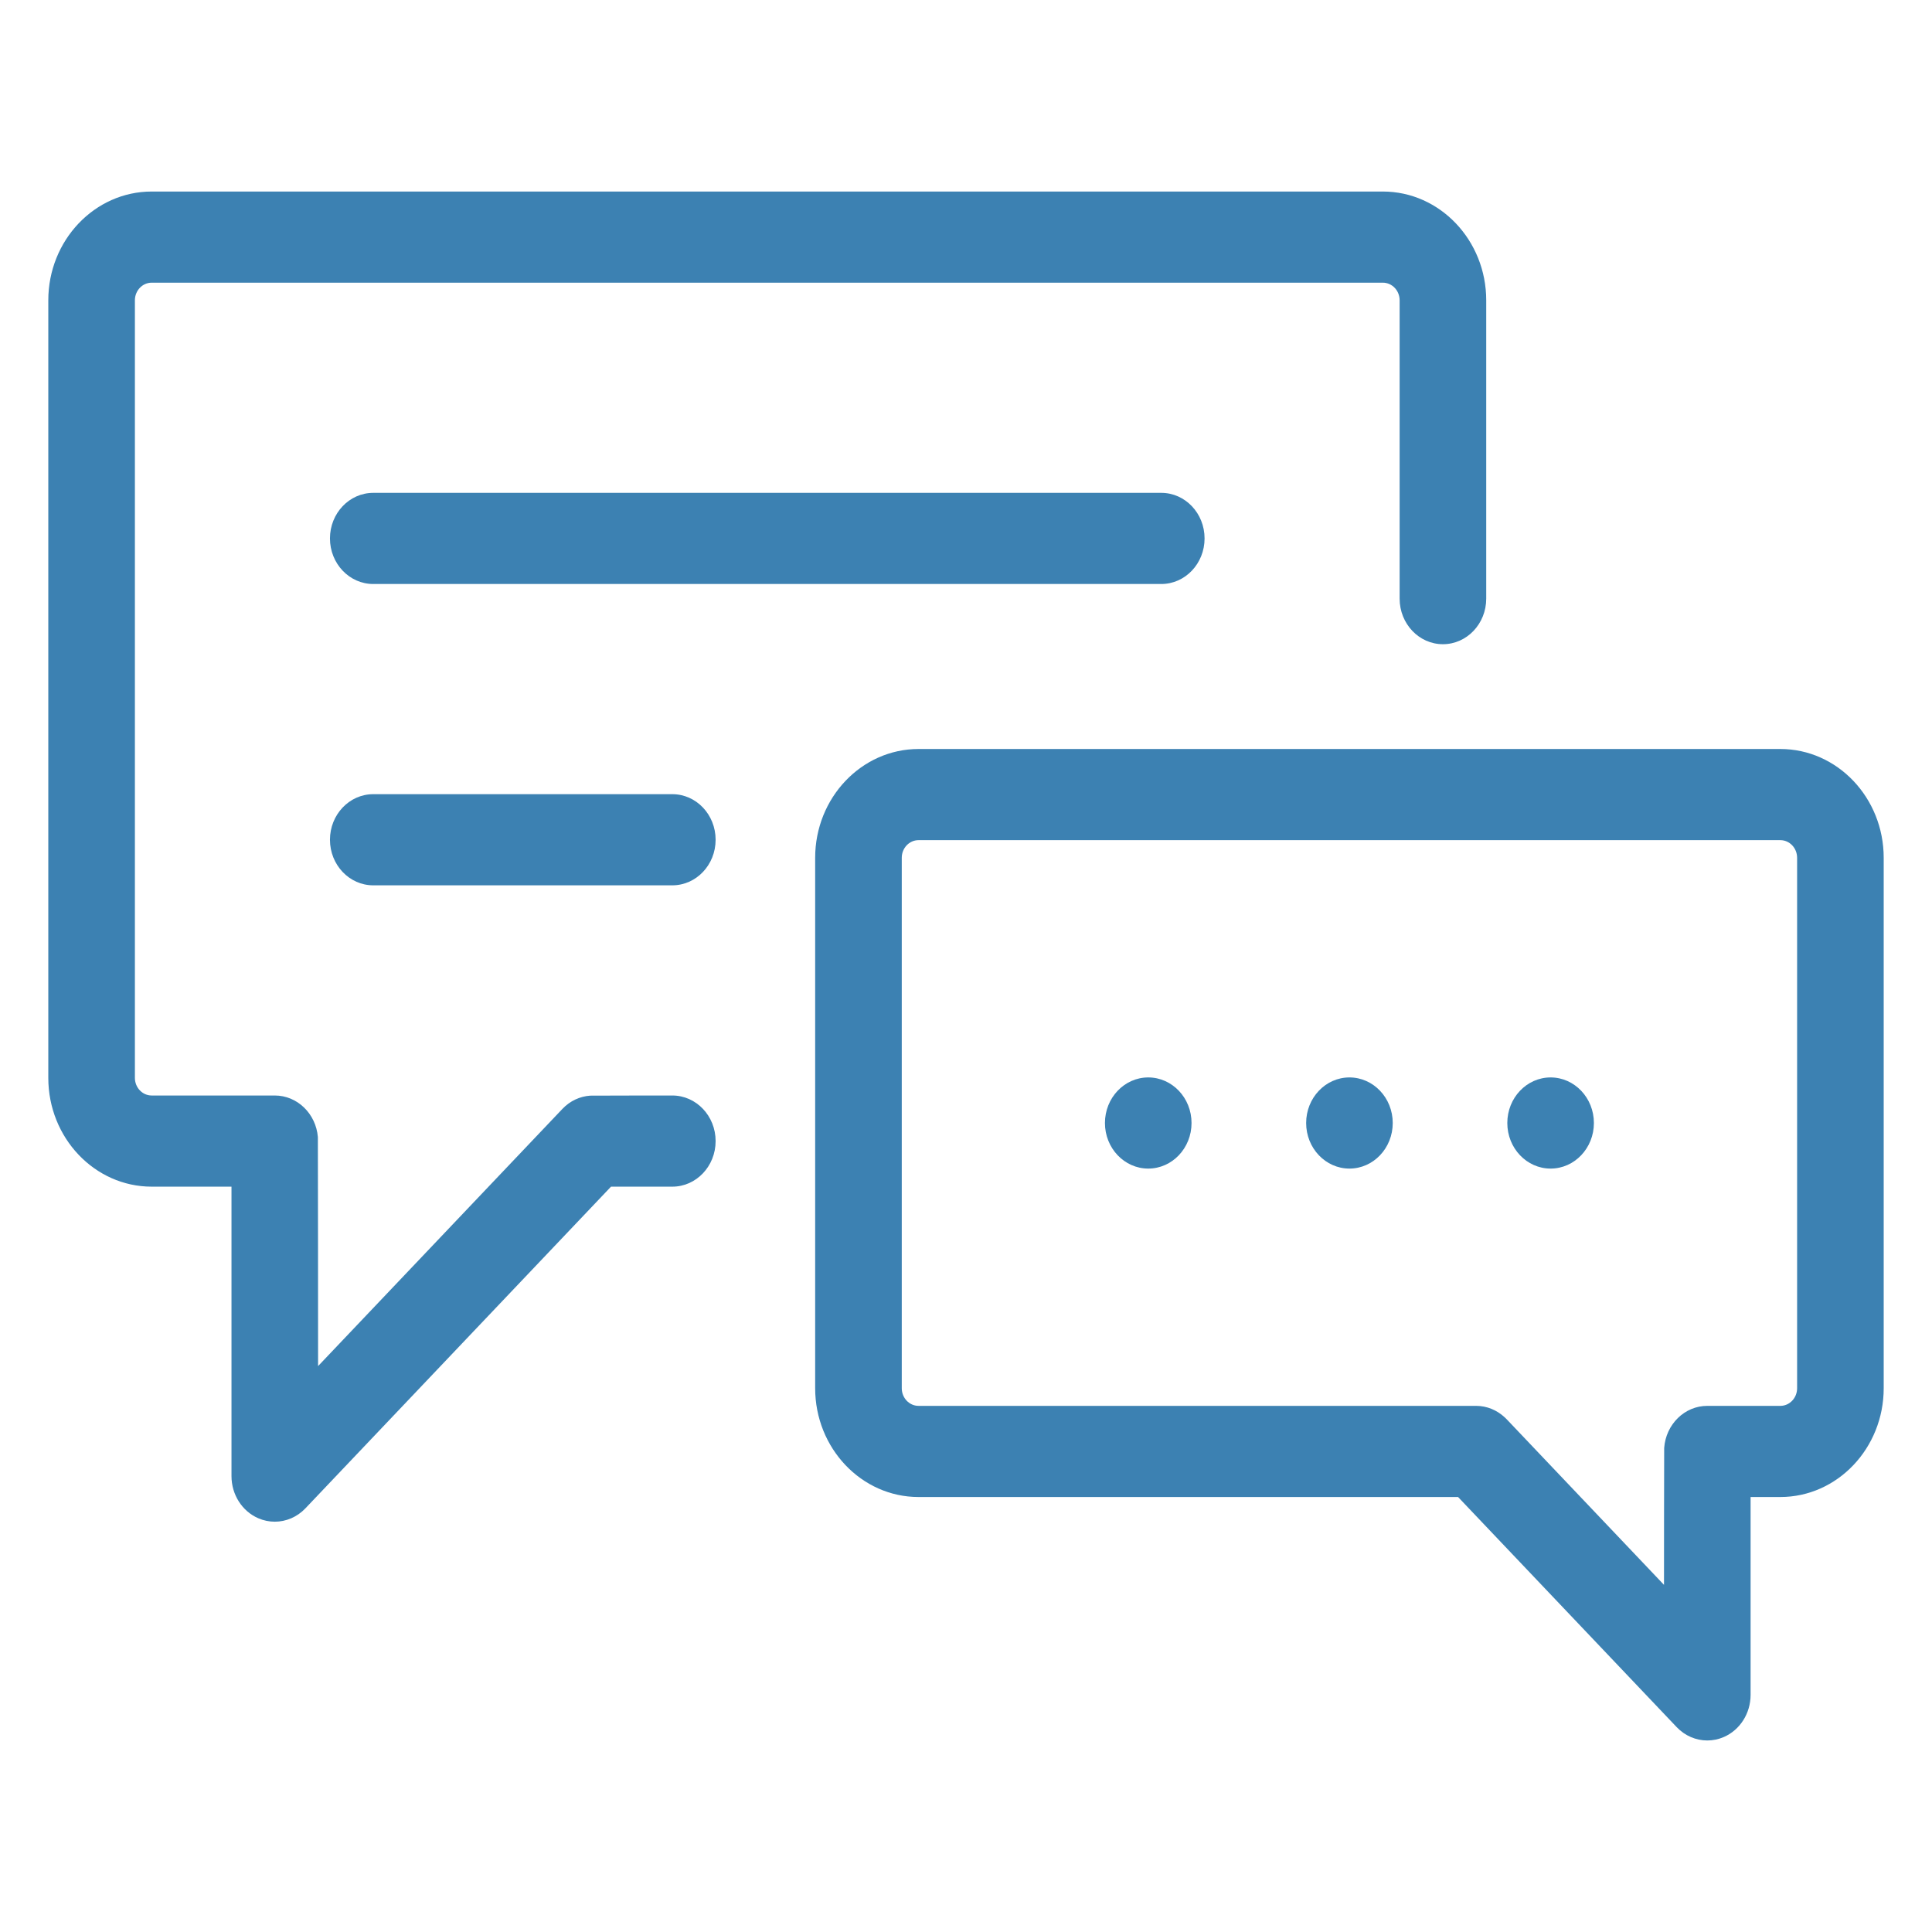
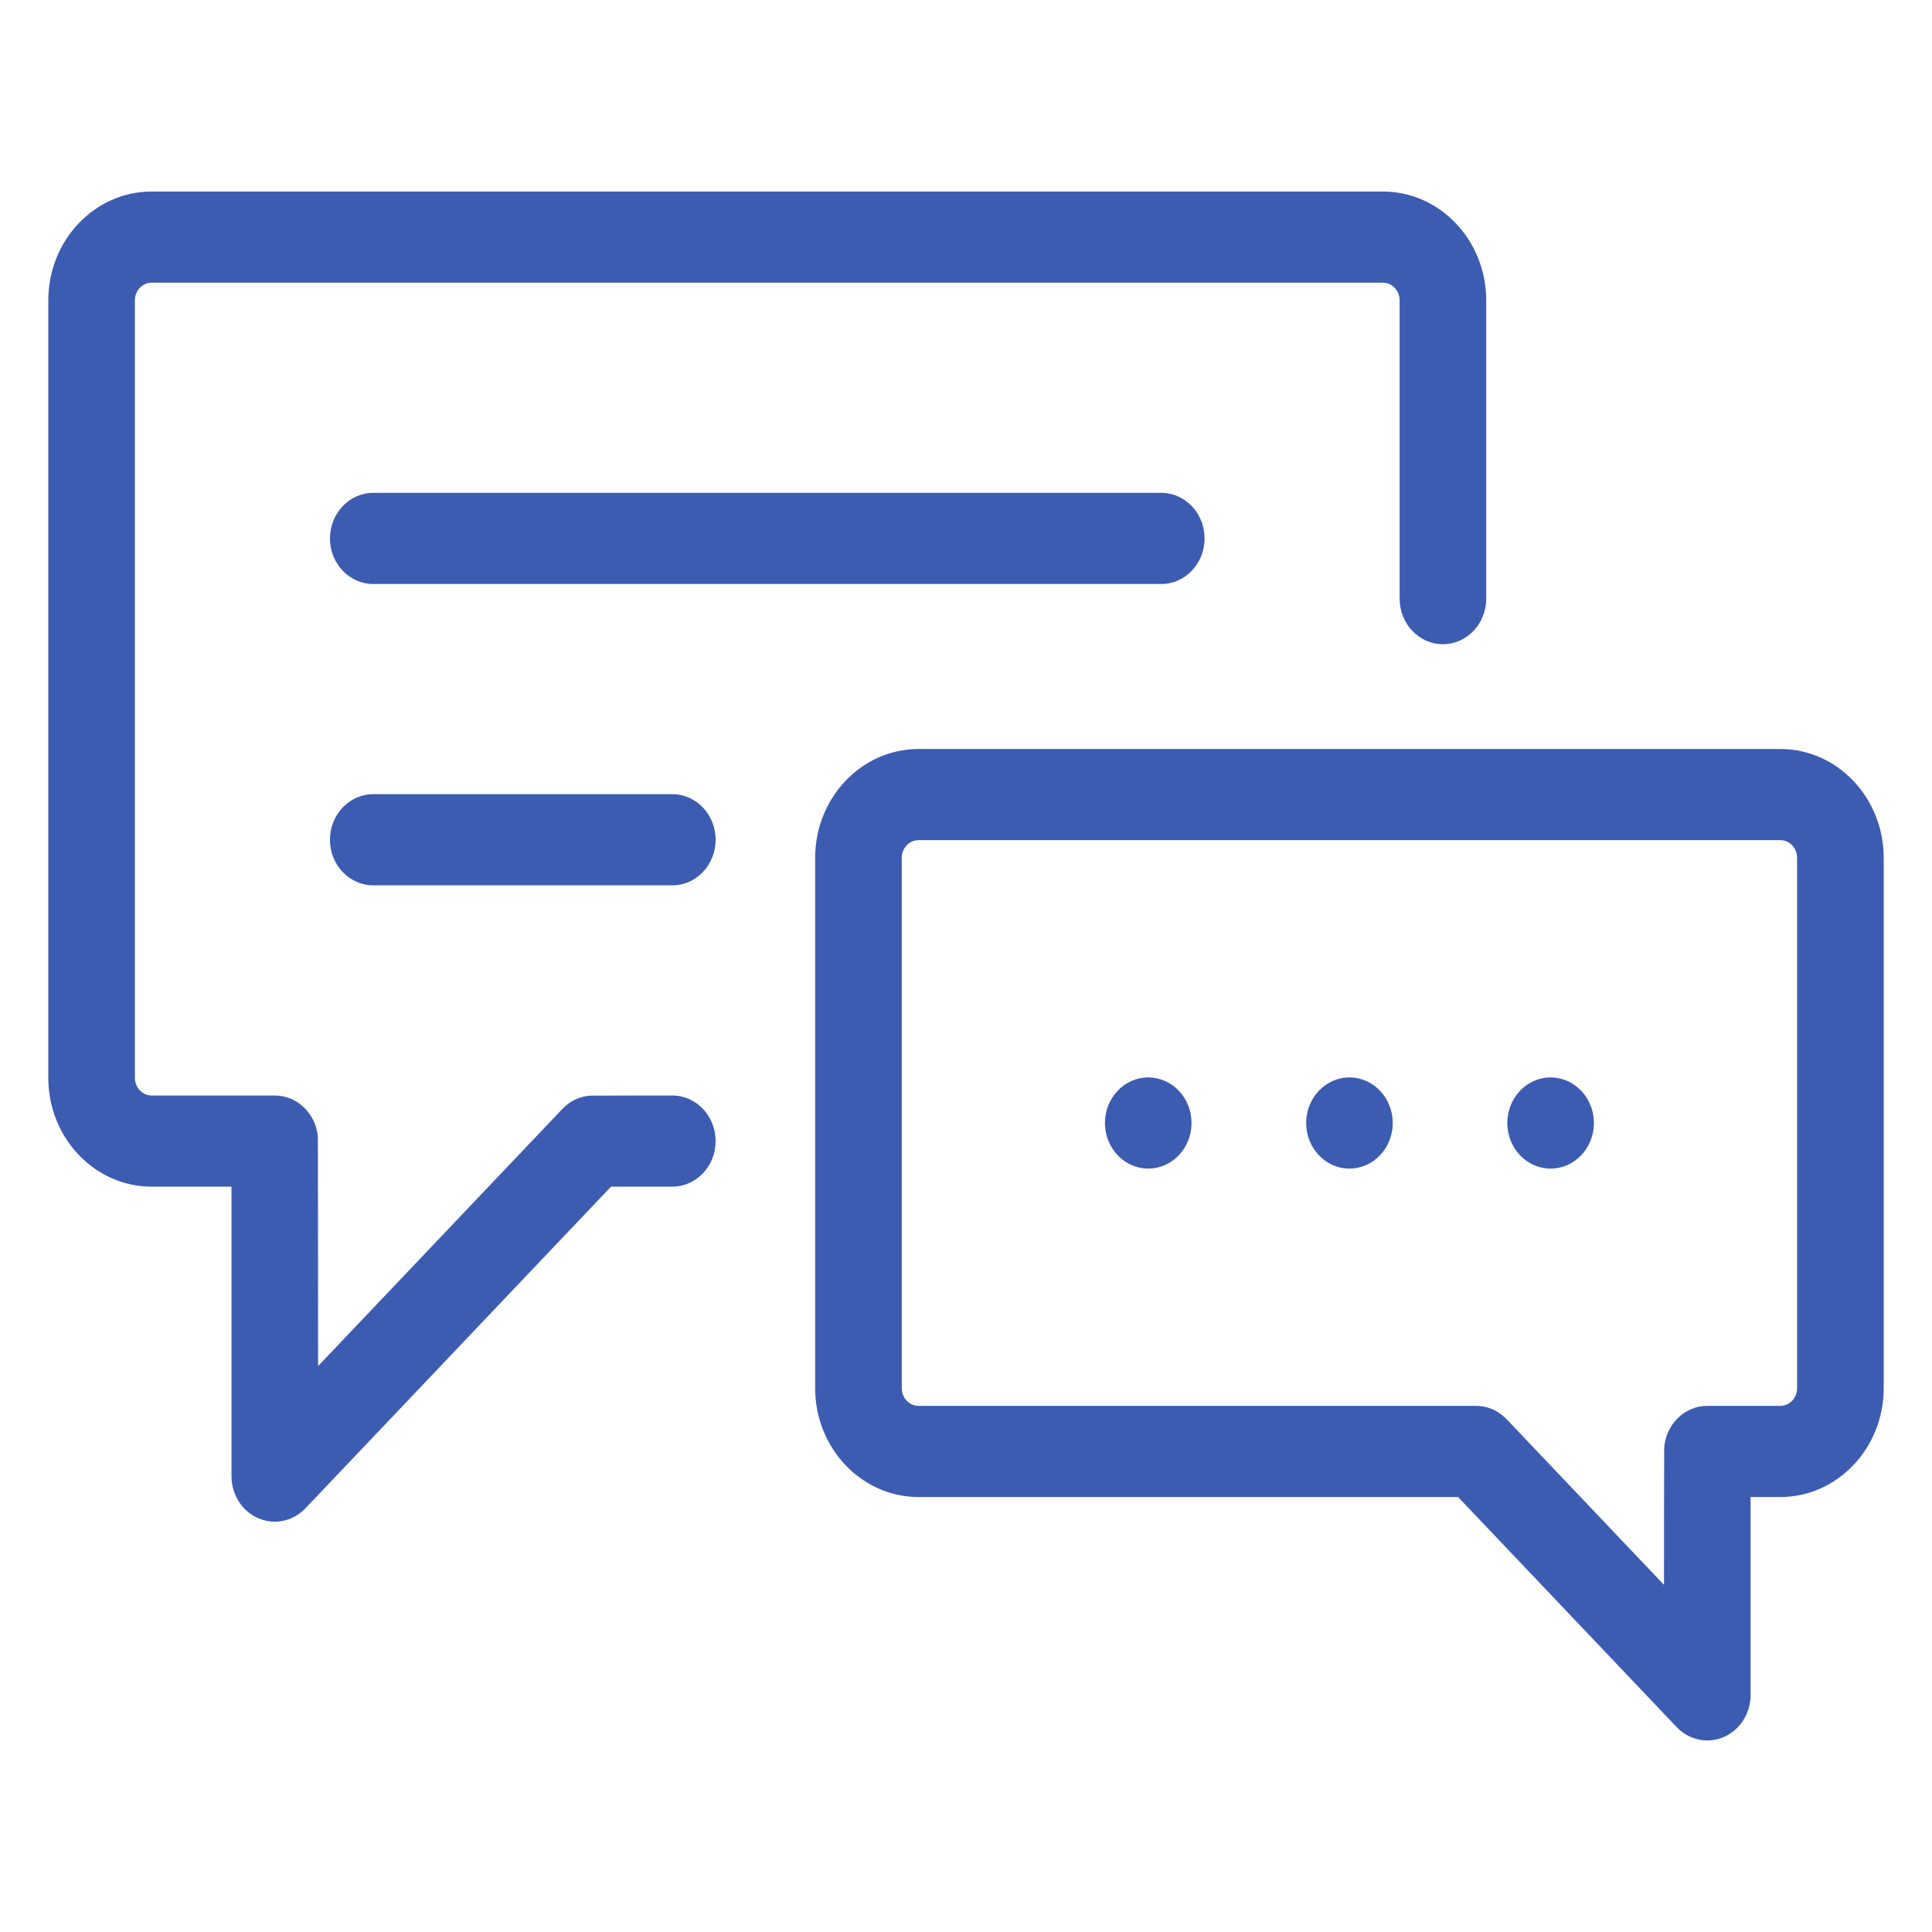
<svg xmlns="http://www.w3.org/2000/svg" version="1.1" id="Layer_1" x="0px" y="0px" viewBox="0 0 511.999 511.999" style="enable-background:new 0 0 511.999 511.999;" xml:space="preserve">
  <defs id="defs77" />
-   <g id="g4593" transform="matrix(0.95,0,0,1,12.79997,0)" style="fill:#3c81b2;fill-opacity:1">
-     <g id="g6" style="fill:#3c81b2;fill-opacity:1">
-       <g id="g4" style="fill:#3c81b2;fill-opacity:1">
-         <path id="path2" d="M 372.29,50.758 H 28.831 C 12.933,50.758 0,63.691 0,79.588 v 206.056 c 0,15.897 12.933,28.831 28.831,28.831 h 22.271 v 76.71 c 0,4.884 2.942,9.289 7.456,11.159 1.494,0.62 3.064,0.92 4.62,0.92 3.144,0 6.232,-1.228 8.543,-3.538 l 85.251,-85.25 h 17.104 c 6.671,0 12.078,-5.407 12.078,-12.078 0,-6.672 -5.409,-12.079 -12.078,-12.079 0,0 -22.69,0.016 -22.927,0.04 -2.812,0.191 -5.572,1.349 -7.722,3.498 l -68.169,68.169 c 0,0 -0.021,-60.392 -0.06,-60.705 -0.545,-6.166 -5.717,-11.002 -12.024,-11.002 H 28.831 c -2.578,0 -4.674,-2.097 -4.674,-4.674 V 79.588 c 0,-2.578 2.097,-4.674 4.674,-4.674 H 372.29 c 2.578,0 4.674,2.097 4.674,4.674 v 79.055 c 0,6.671 5.409,12.078 12.078,12.078 6.669,0 12.078,-5.407 12.078,-12.078 V 79.588 c 0,-15.897 -12.933,-28.83 -28.83,-28.83 z" style="fill:#3c81b2;fill-opacity:1" />
+   <g id="g4593" transform="matrix(0.95,0,0,1,12.79997,0)" style="fill:#3c5cb2;fill-opacity:1">
+     <g id="g6" style="fill:#3c5cb2;fill-opacity:1">
+       <g id="g4" style="fill:#3c5cb2;fill-opacity:1">
+         <path id="path2" d="M 372.29,50.758 H 28.831 C 12.933,50.758 0,63.691 0,79.588 v 206.056 c 0,15.897 12.933,28.831 28.831,28.831 h 22.271 v 76.71 c 0,4.884 2.942,9.289 7.456,11.159 1.494,0.62 3.064,0.92 4.62,0.92 3.144,0 6.232,-1.228 8.543,-3.538 l 85.251,-85.25 h 17.104 c 6.671,0 12.078,-5.407 12.078,-12.078 0,-6.672 -5.409,-12.079 -12.078,-12.079 0,0 -22.69,0.016 -22.927,0.04 -2.812,0.191 -5.572,1.349 -7.722,3.498 l -68.169,68.169 c 0,0 -0.021,-60.392 -0.06,-60.705 -0.545,-6.166 -5.717,-11.002 -12.024,-11.002 H 28.831 c -2.578,0 -4.674,-2.097 -4.674,-4.674 V 79.588 c 0,-2.578 2.097,-4.674 4.674,-4.674 H 372.29 c 2.578,0 4.674,2.097 4.674,4.674 v 79.055 c 0,6.671 5.409,12.078 12.078,12.078 6.669,0 12.078,-5.407 12.078,-12.078 V 79.588 c 0,-15.897 -12.933,-28.83 -28.83,-28.83 z" style="fill:#3c5cb2;fill-opacity:1" />
      </g>
    </g>
-     <g id="g12" style="fill:#3c81b2;fill-opacity:1">
-       <g id="g10" style="fill:#3c81b2;fill-opacity:1">
-         <path id="path8" d="M 483.169,198.492 H 242.754 c -15.897,0 -28.831,12.933 -28.831,28.831 v 140.57 c 0,15.897 12.933,28.831 28.831,28.831 h 150.514 l 60.98,60.98 c 2.311,2.311 5.4,3.538 8.543,3.538 1.556,0 3.126,-0.301 4.62,-0.92 4.512,-1.87 7.456,-6.273 7.456,-11.159 v -52.44 h 8.301 c 15.897,0 28.831,-12.933 28.831,-28.831 v -140.57 c 10e-4,-15.897 -12.932,-28.83 -28.83,-28.83 z m 4.675,169.401 c 0,2.577 -2.097,4.674 -4.674,4.674 h -20.376 c -6.356,0 -11.554,4.912 -12.031,11.147 -0.031,0.264 -0.051,36.29 -0.051,36.29 l -43.854,-43.855 c -0.046,-0.046 -0.094,-0.089 -0.14,-0.135 -0.172,-0.168 -0.335,-0.314 -0.489,-0.445 -2.126,-1.864 -4.903,-3.003 -7.951,-3.003 H 242.754 c -2.578,0 -4.674,-2.097 -4.674,-4.674 v -140.57 c 0,-2.578 2.097,-4.674 4.674,-4.674 H 483.17 c 2.577,0 4.674,2.097 4.674,4.674 z" style="fill:#3c81b2;fill-opacity:1" />
+     <g id="g12" style="fill:#3c5cb2;fill-opacity:1">
+       <g id="g10" style="fill:#3c5cb2;fill-opacity:1">
+         <path id="path8" d="M 483.169,198.492 H 242.754 c -15.897,0 -28.831,12.933 -28.831,28.831 v 140.57 c 0,15.897 12.933,28.831 28.831,28.831 h 150.514 l 60.98,60.98 c 2.311,2.311 5.4,3.538 8.543,3.538 1.556,0 3.126,-0.301 4.62,-0.92 4.512,-1.87 7.456,-6.273 7.456,-11.159 v -52.44 h 8.301 c 15.897,0 28.831,-12.933 28.831,-28.831 v -140.57 c 10e-4,-15.897 -12.932,-28.83 -28.83,-28.83 z m 4.675,169.401 c 0,2.577 -2.097,4.674 -4.674,4.674 h -20.376 c -6.356,0 -11.554,4.912 -12.031,11.147 -0.031,0.264 -0.051,36.29 -0.051,36.29 l -43.854,-43.855 c -0.046,-0.046 -0.094,-0.089 -0.14,-0.135 -0.172,-0.168 -0.335,-0.314 -0.489,-0.445 -2.126,-1.864 -4.903,-3.003 -7.951,-3.003 H 242.754 c -2.578,0 -4.674,-2.097 -4.674,-4.674 v -140.57 c 0,-2.578 2.097,-4.674 4.674,-4.674 H 483.17 c 2.577,0 4.674,2.097 4.674,4.674 z" style="fill:#3c5cb2;fill-opacity:1" />
      </g>
    </g>
-     <g id="g18" style="fill:#3c81b2;fill-opacity:1">
-       <g id="g16" style="fill:#3c81b2;fill-opacity:1">
-         <path id="path14" d="m 362.964,285.53 c -6.667,0 -12.078,5.411 -12.078,12.078 0,6.667 5.411,12.078 12.078,12.078 6.668,0 12.078,-5.411 12.078,-12.078 0,-6.667 -5.411,-12.078 -12.078,-12.078 z" style="fill:#3c81b2;fill-opacity:1" />
+     <g id="g18" style="fill:#3c5cb2;fill-opacity:1">
+       <g id="g16" style="fill:#3c5cb2;fill-opacity:1">
+         <path id="path14" d="m 362.964,285.53 c -6.667,0 -12.078,5.411 -12.078,12.078 0,6.667 5.411,12.078 12.078,12.078 6.668,0 12.078,-5.411 12.078,-12.078 0,-6.667 -5.411,-12.078 -12.078,-12.078 z" style="fill:#3c5cb2;fill-opacity:1" />
      </g>
    </g>
-     <g id="g24" style="fill:#3c81b2;fill-opacity:1">
-       <g id="g22" style="fill:#3c81b2;fill-opacity:1">
-         <path id="path20" d="m 310.472,130.611 c 0,0 -219.822,0 -219.822,0 -6.67,0 -12.078,5.407 -12.078,12.078 0,6.671 5.409,12.078 12.078,12.078 h 219.822 c 6.67,0 12.078,-5.407 12.078,-12.078 0,-6.671 -5.408,-12.078 -12.078,-12.078 z" style="fill:#3c81b2;fill-opacity:1" />
+     <g id="g24" style="fill:#3c5cb2;fill-opacity:1">
+       <g id="g22" style="fill:#3c5cb2;fill-opacity:1">
+         <path id="path20" d="m 310.472,130.611 c 0,0 -219.822,0 -219.822,0 -6.67,0 -12.078,5.407 -12.078,12.078 0,6.671 5.409,12.078 12.078,12.078 h 219.822 c 6.67,0 12.078,-5.407 12.078,-12.078 0,-6.671 -5.408,-12.078 -12.078,-12.078 z" style="fill:#3c5cb2;fill-opacity:1" />
      </g>
    </g>
-     <g id="g30" style="fill:#3c81b2;fill-opacity:1">
-       <g id="g28" style="fill:#3c81b2;fill-opacity:1">
-         <path id="path26" d="M 174.075,210.465 H 90.65 c -6.67,0 -12.078,5.407 -12.078,12.078 0,6.671 5.409,12.078 12.078,12.078 h 83.425 c 6.671,0 12.078,-5.407 12.078,-12.078 0,-6.671 -5.408,-12.078 -12.078,-12.078 z" style="fill:#3c81b2;fill-opacity:1" />
+     <g id="g30" style="fill:#3c5cb2;fill-opacity:1">
+       <g id="g28" style="fill:#3c5cb2;fill-opacity:1">
+         <path id="path26" d="M 174.075,210.465 H 90.65 c -6.67,0 -12.078,5.407 -12.078,12.078 0,6.671 5.409,12.078 12.078,12.078 h 83.425 c 6.671,0 12.078,-5.407 12.078,-12.078 0,-6.671 -5.408,-12.078 -12.078,-12.078 z" style="fill:#3c5cb2;fill-opacity:1" />
      </g>
    </g>
-     <g id="g36" style="fill:#3c81b2;fill-opacity:1">
-       <g id="g34" style="fill:#3c81b2;fill-opacity:1">
-         <path id="path32" d="m 306.837,285.53 c -6.666,0 -12.078,5.411 -12.078,12.078 0,6.667 5.412,12.078 12.078,12.078 6.668,0 12.078,-5.411 12.078,-12.078 0,-6.667 -5.41,-12.078 -12.078,-12.078 z" style="fill:#3c81b2;fill-opacity:1" />
+     <g id="g36" style="fill:#3c5cb2;fill-opacity:1">
+       <g id="g34" style="fill:#3c5cb2;fill-opacity:1">
+         <path id="path32" d="m 306.837,285.53 c -6.666,0 -12.078,5.411 -12.078,12.078 0,6.667 5.412,12.078 12.078,12.078 6.668,0 12.078,-5.411 12.078,-12.078 0,-6.667 -5.41,-12.078 -12.078,-12.078 z" style="fill:#3c5cb2;fill-opacity:1" />
      </g>
    </g>
-     <g id="g42" style="fill:#3c81b2;fill-opacity:1">
-       <g id="g40" style="fill:#3c81b2;fill-opacity:1">
-         <path id="path38" d="m 419.079,285.53 c -6.667,0 -12.078,5.411 -12.078,12.078 0,6.667 5.411,12.078 12.078,12.078 6.668,0 12.078,-5.411 12.078,-12.078 0,-6.667 -5.411,-12.078 -12.078,-12.078 z" style="fill:#3c81b2;fill-opacity:1" />
+     <g id="g42" style="fill:#3c5cb2;fill-opacity:1">
+       <g id="g40" style="fill:#3c5cb2;fill-opacity:1">
+         <path id="path38" d="m 419.079,285.53 c -6.667,0 -12.078,5.411 -12.078,12.078 0,6.667 5.411,12.078 12.078,12.078 6.668,0 12.078,-5.411 12.078,-12.078 0,-6.667 -5.411,-12.078 -12.078,-12.078 z" style="fill:#3c5cb2;fill-opacity:1" />
      </g>
    </g>
-     <g id="g44" style="fill:#3c81b2;fill-opacity:1" />
-     <g id="g46" style="fill:#3c81b2;fill-opacity:1" />
-     <g id="g48" style="fill:#3c81b2;fill-opacity:1" />
-     <g id="g50" style="fill:#3c81b2;fill-opacity:1" />
-     <g id="g52" style="fill:#3c81b2;fill-opacity:1" />
-     <g id="g54" style="fill:#3c81b2;fill-opacity:1" />
-     <g id="g56" style="fill:#3c81b2;fill-opacity:1" />
-     <g id="g58" style="fill:#3c81b2;fill-opacity:1" />
-     <g id="g60" style="fill:#3c81b2;fill-opacity:1" />
-     <g id="g62" style="fill:#3c81b2;fill-opacity:1" />
-     <g id="g64" style="fill:#3c81b2;fill-opacity:1" />
-     <g id="g66" style="fill:#3c81b2;fill-opacity:1" />
-     <g id="g68" style="fill:#3c81b2;fill-opacity:1" />
-     <g id="g70" style="fill:#3c81b2;fill-opacity:1" />
-     <g id="g72" style="fill:#3c81b2;fill-opacity:1" />
+     <g id="g44" style="fill:#3c5cb2;fill-opacity:1" />
+     <g id="g46" style="fill:#3c5cb2;fill-opacity:1" />
+     <g id="g48" style="fill:#3c5cb2;fill-opacity:1" />
+     <g id="g50" style="fill:#3c5cb2;fill-opacity:1" />
+     <g id="g52" style="fill:#3c5cb2;fill-opacity:1" />
+     <g id="g54" style="fill:#3c5cb2;fill-opacity:1" />
+     <g id="g56" style="fill:#3c5cb2;fill-opacity:1" />
+     <g id="g58" style="fill:#3c5cb2;fill-opacity:1" />
+     <g id="g60" style="fill:#3c5cb2;fill-opacity:1" />
+     <g id="g62" style="fill:#3c5cb2;fill-opacity:1" />
+     <g id="g64" style="fill:#3c5cb2;fill-opacity:1" />
+     <g id="g66" style="fill:#3c5cb2;fill-opacity:1" />
+     <g id="g68" style="fill:#3c5cb2;fill-opacity:1" />
+     <g id="g70" style="fill:#3c5cb2;fill-opacity:1" />
+     <g id="g72" style="fill:#3c5cb2;fill-opacity:1" />
  </g>
</svg>
